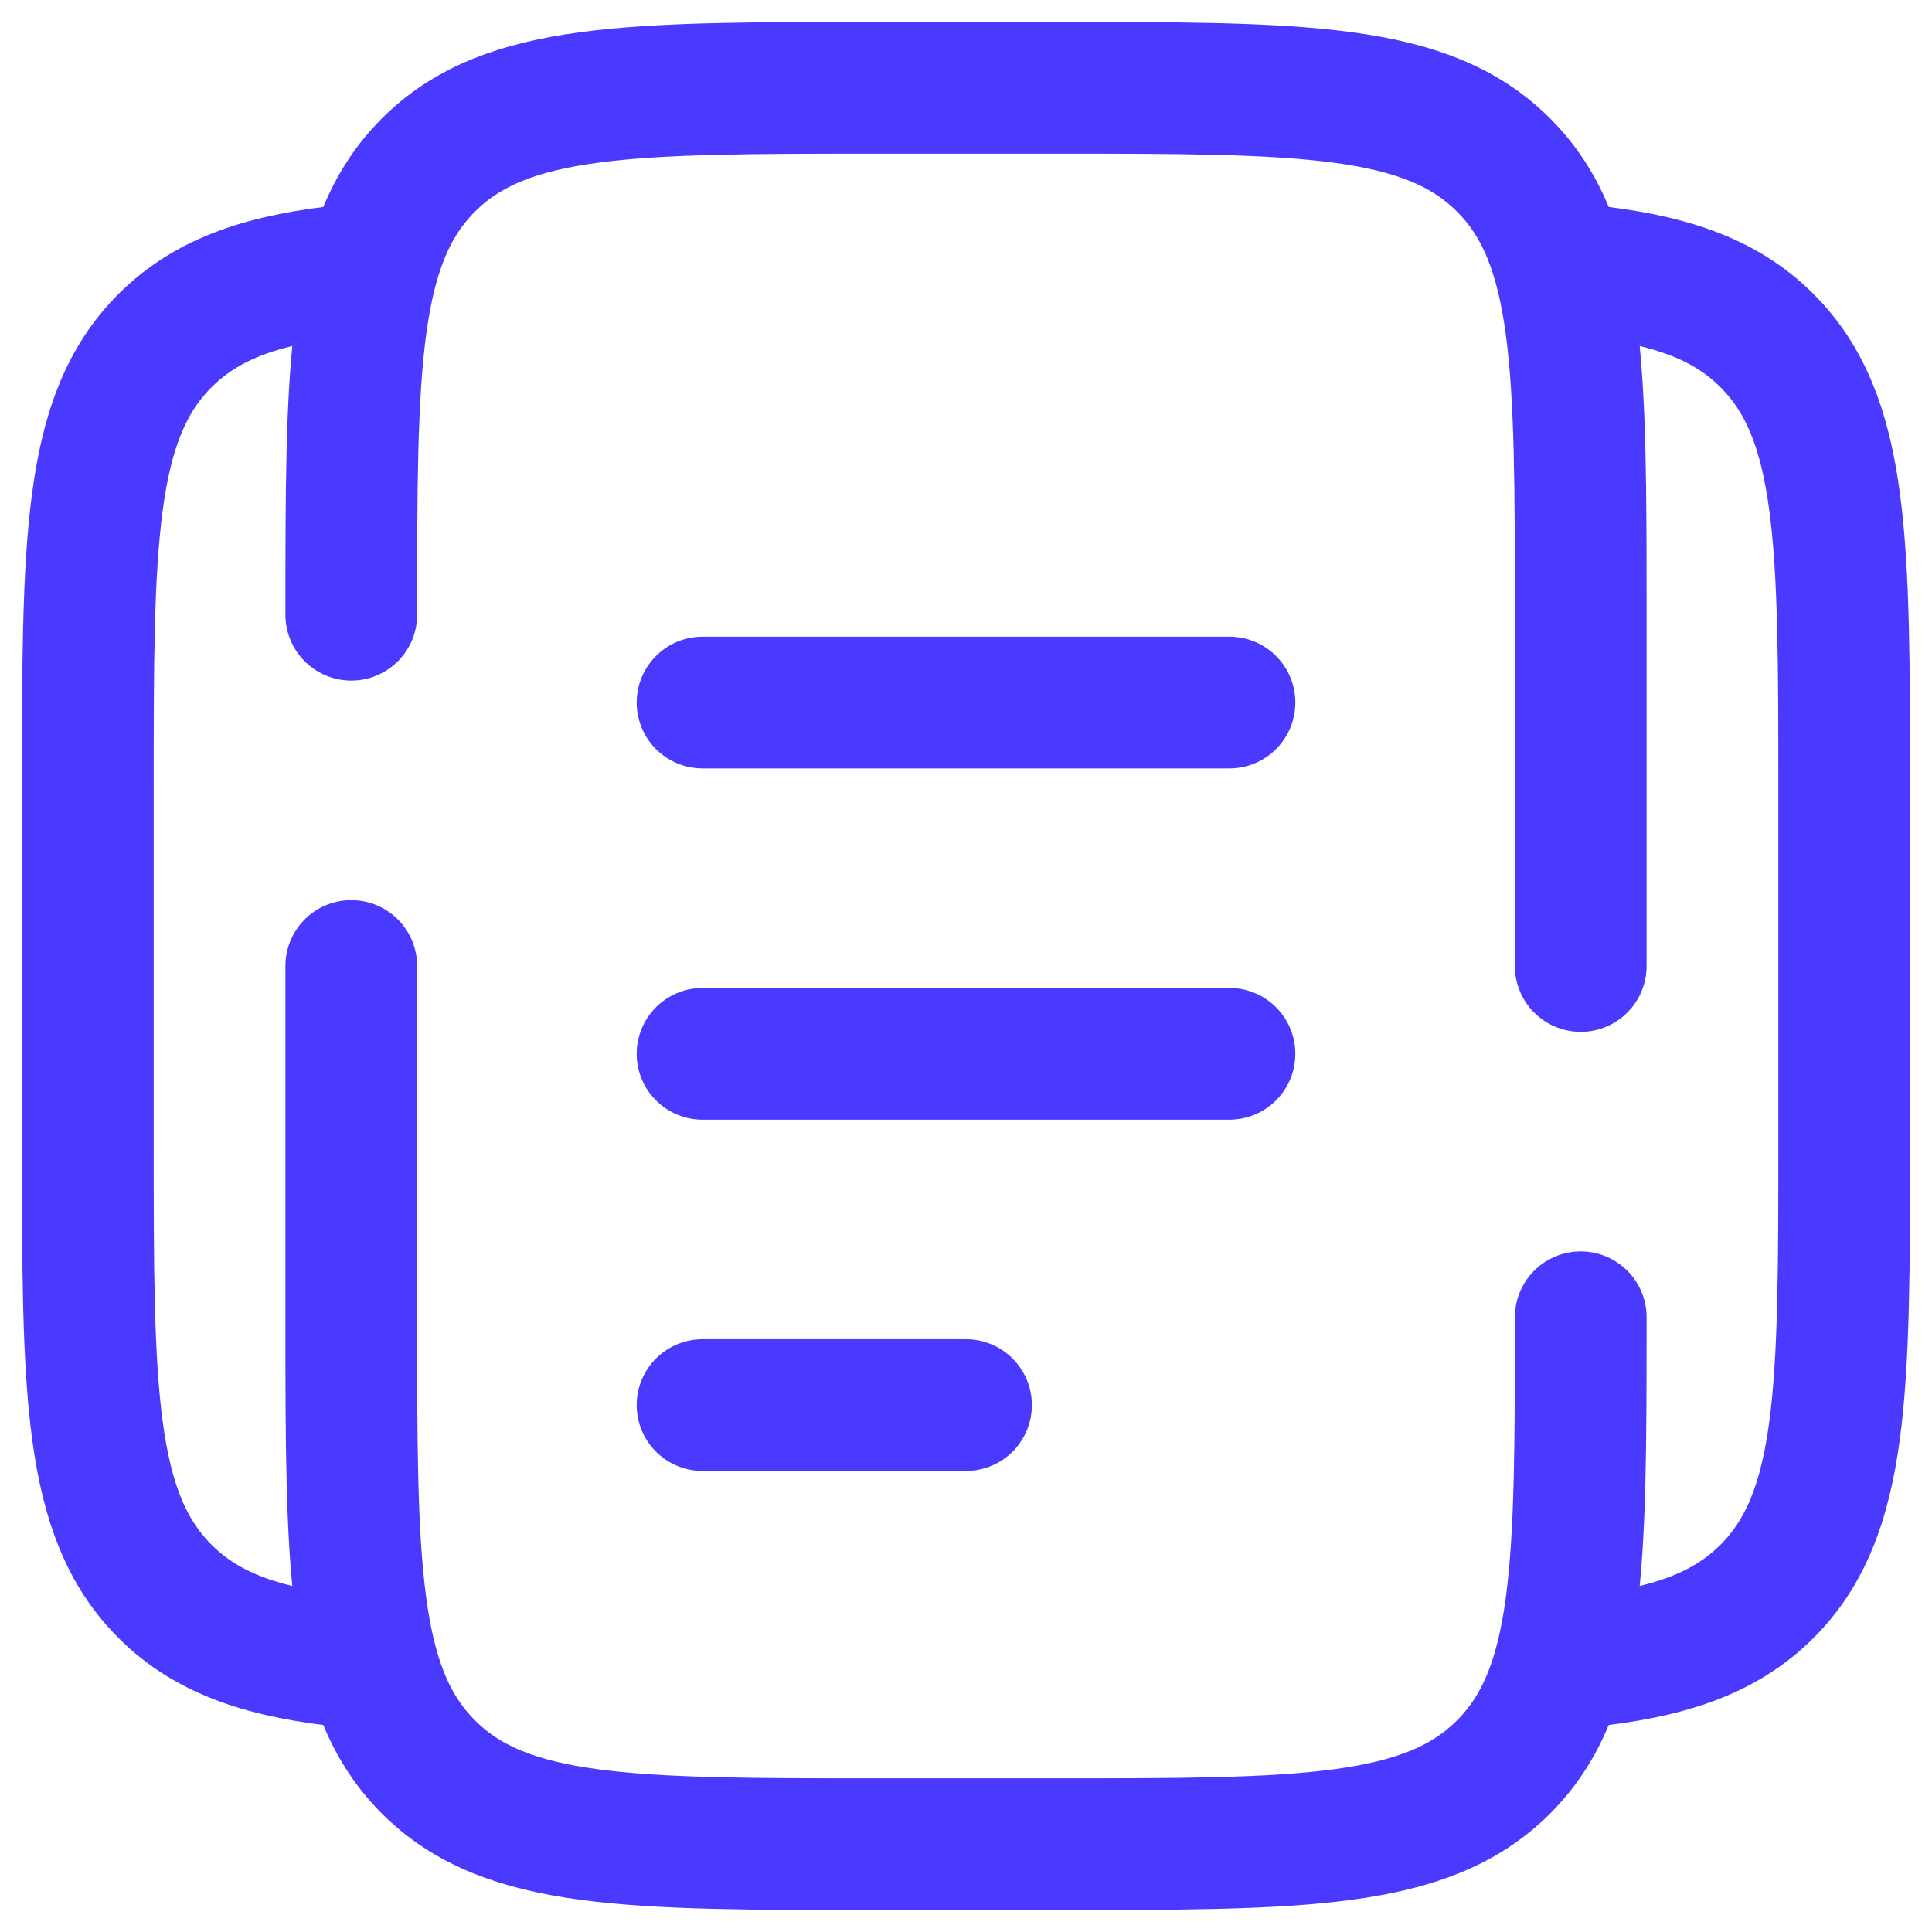
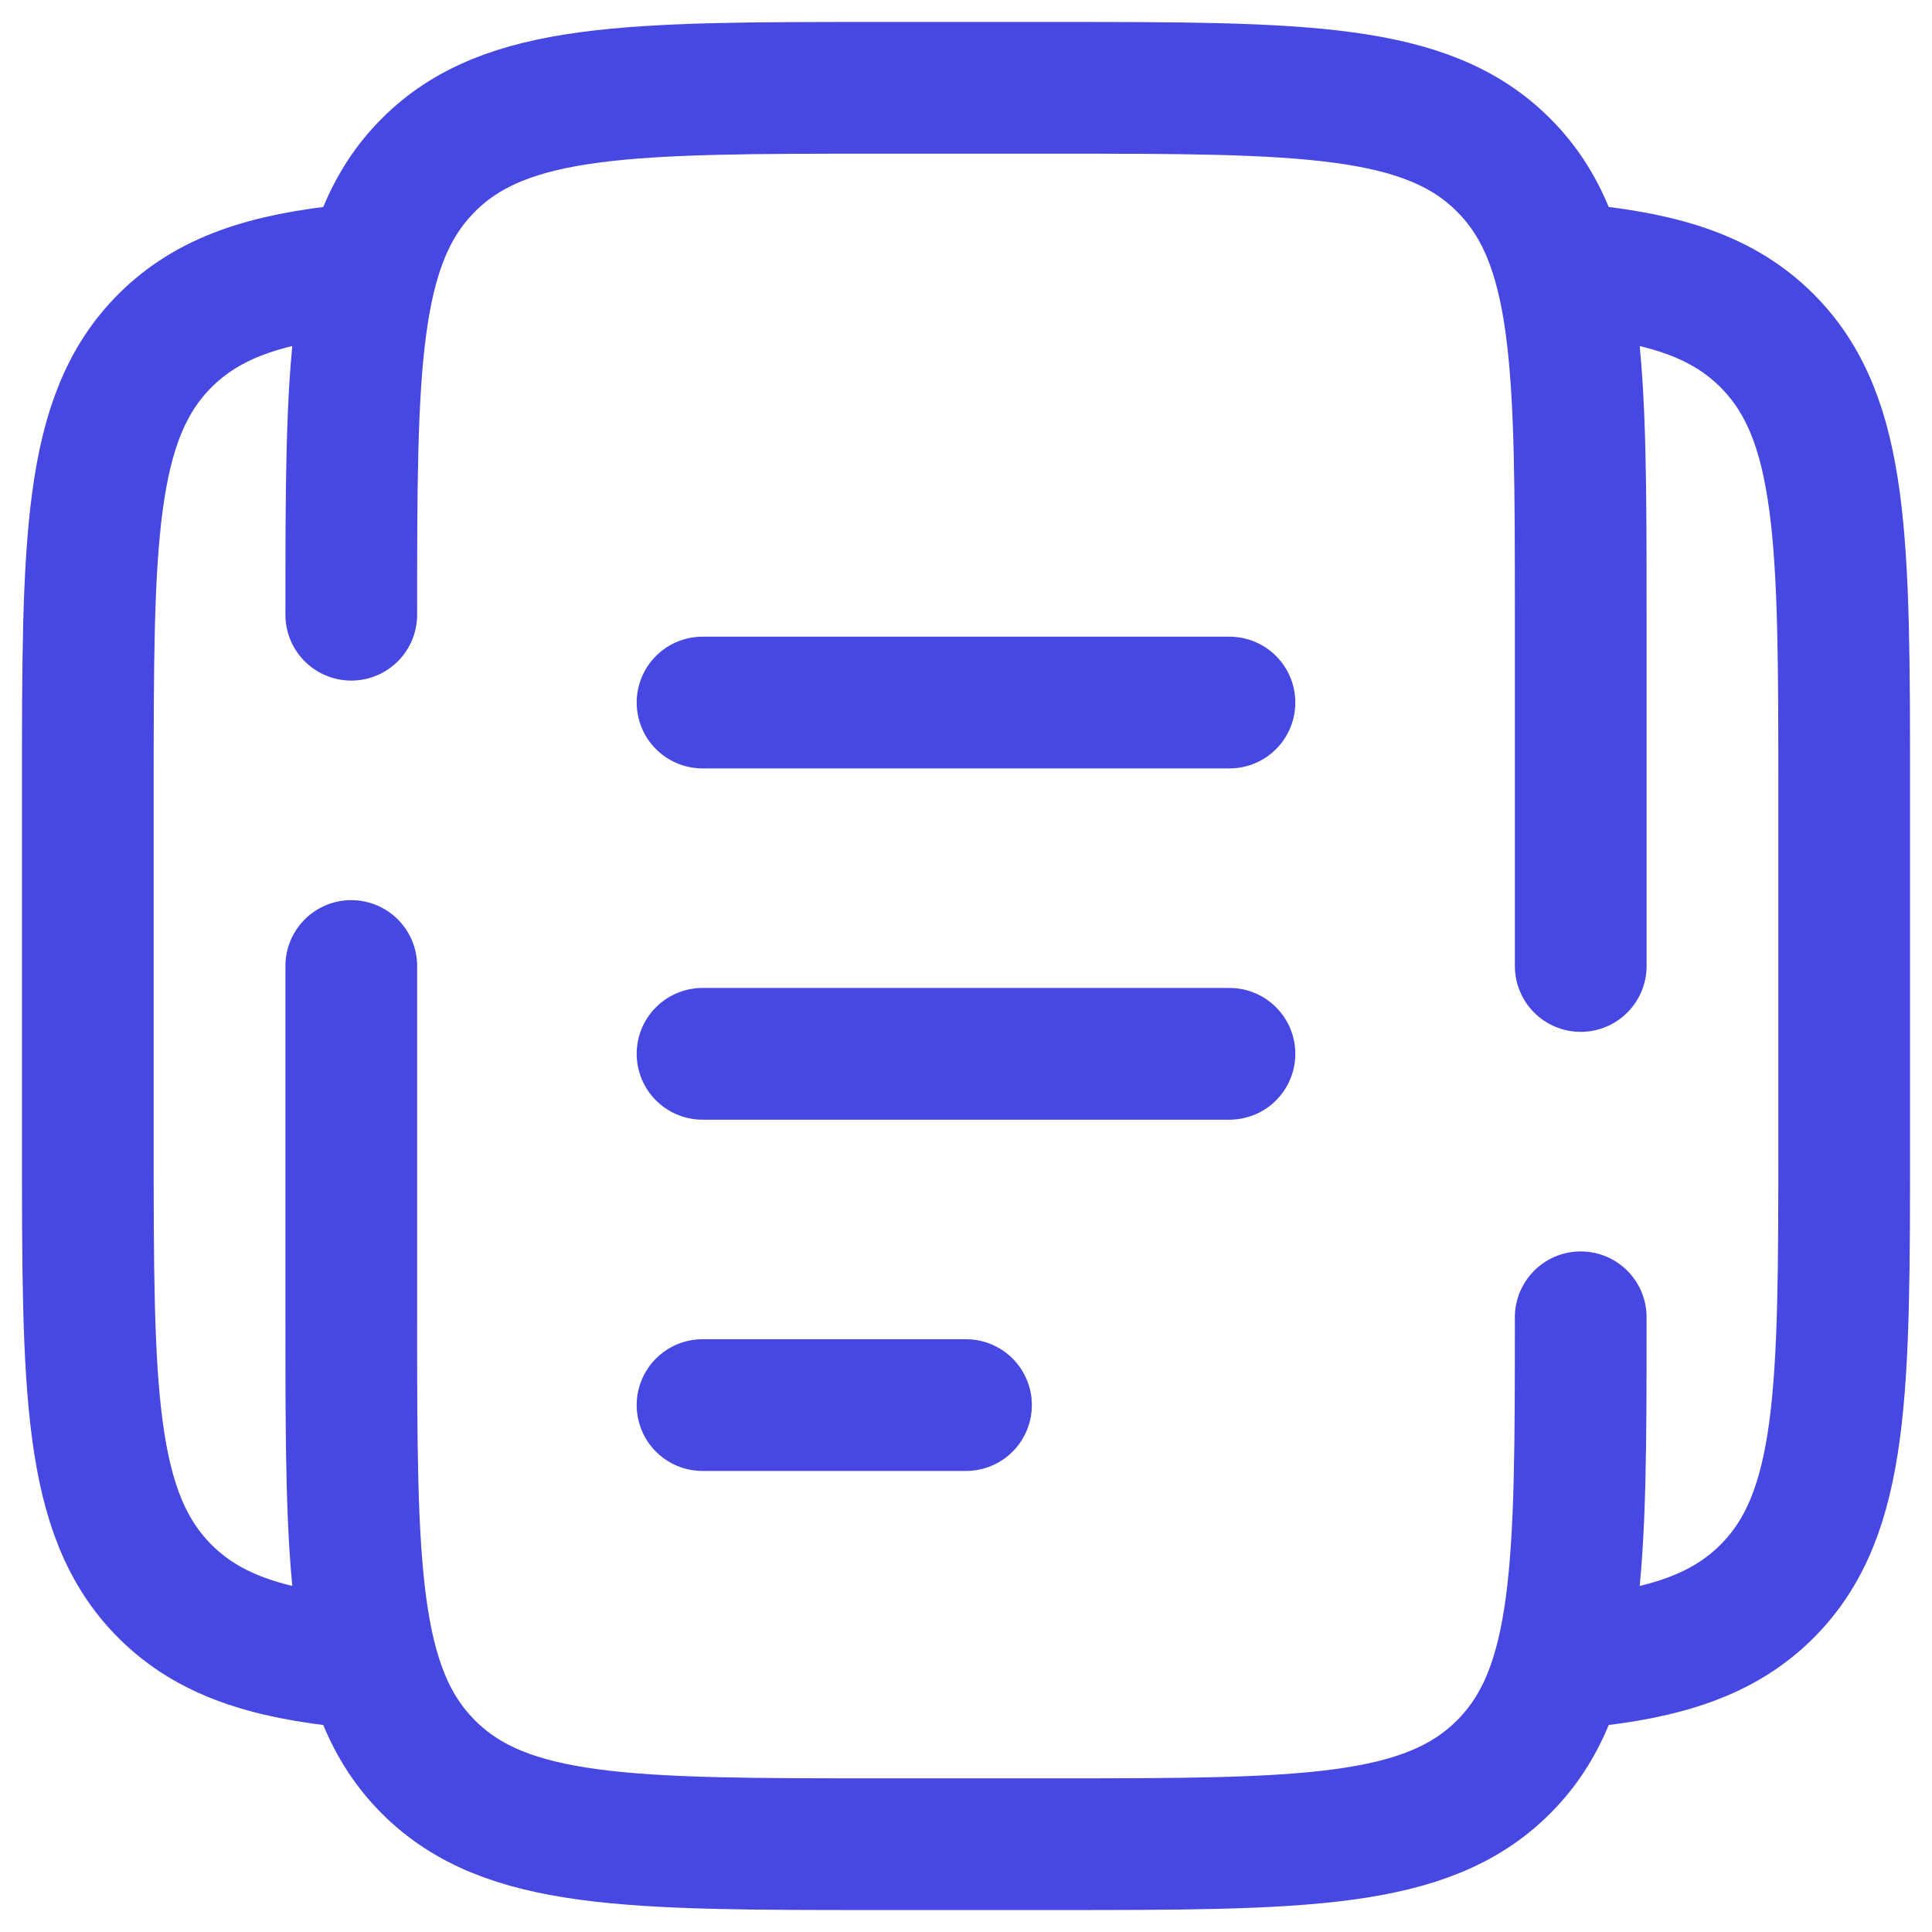
<svg xmlns="http://www.w3.org/2000/svg" width="22" height="22" viewBox="0 0 22 22" fill="none">
-   <path d="M18 15C18 17.828 18 19.243 17.121 20.121C16.243 21 14.828 21 12 21H10C7.172 21 5.757 21 4.879 20.121C4 19.243 4 17.828 4 15V11M4 7C4 4.172 4 2.757 4.879 1.879C5.757 1 7.172 1 10 1H12C14.828 1 16.243 1 17.121 1.879C18 2.757 18 4.172 18 7V11" stroke="#4A3AFF" stroke-width="1.5" stroke-linecap="round" />
-   <path d="M4 3.076C3.025 3.172 2.369 3.389 1.879 3.879C1 4.757 1 6.172 1 9V13C1 15.828 1 17.243 1.879 18.121C2.369 18.611 3.025 18.828 4 18.924M18 3.076C18.975 3.172 19.631 3.389 20.121 3.879C21 4.757 21 6.172 21 9V13C21 15.828 21 17.243 20.121 18.121C19.631 18.611 18.975 18.828 18 18.924" stroke="#4A3AFF" stroke-width="1.5" />
-   <path d="M8 12H14M8 8H14M8 16H11" stroke="#4A3AFF" stroke-width="1.5" stroke-linecap="round" />
+   <path d="M18 15C18 17.828 18 19.243 17.121 20.121C16.243 21 14.828 21 12 21H10C7.172 21 5.757 21 4.879 20.121C4 19.243 4 17.828 4 15V11M4 7C4 4.172 4 2.757 4.879 1.879C5.757 1 7.172 1 10 1H12C14.828 1 16.243 1 17.121 1.879C18 2.757 18 4.172 18 7V11" stroke="#4747E1" stroke-width="1.5" stroke-linecap="round" />
+   <path d="M4 3.076C3.025 3.172 2.369 3.389 1.879 3.879C1 4.757 1 6.172 1 9V13C1 15.828 1 17.243 1.879 18.121C2.369 18.611 3.025 18.828 4 18.924M18 3.076C18.975 3.172 19.631 3.389 20.121 3.879C21 4.757 21 6.172 21 9V13C21 15.828 21 17.243 20.121 18.121C19.631 18.611 18.975 18.828 18 18.924" stroke="#4747E1" stroke-width="1.5" />
+   <path d="M8 12H14M8 8H14M8 16H11" stroke="#4747E1" stroke-width="1.5" stroke-linecap="round" />
</svg>
